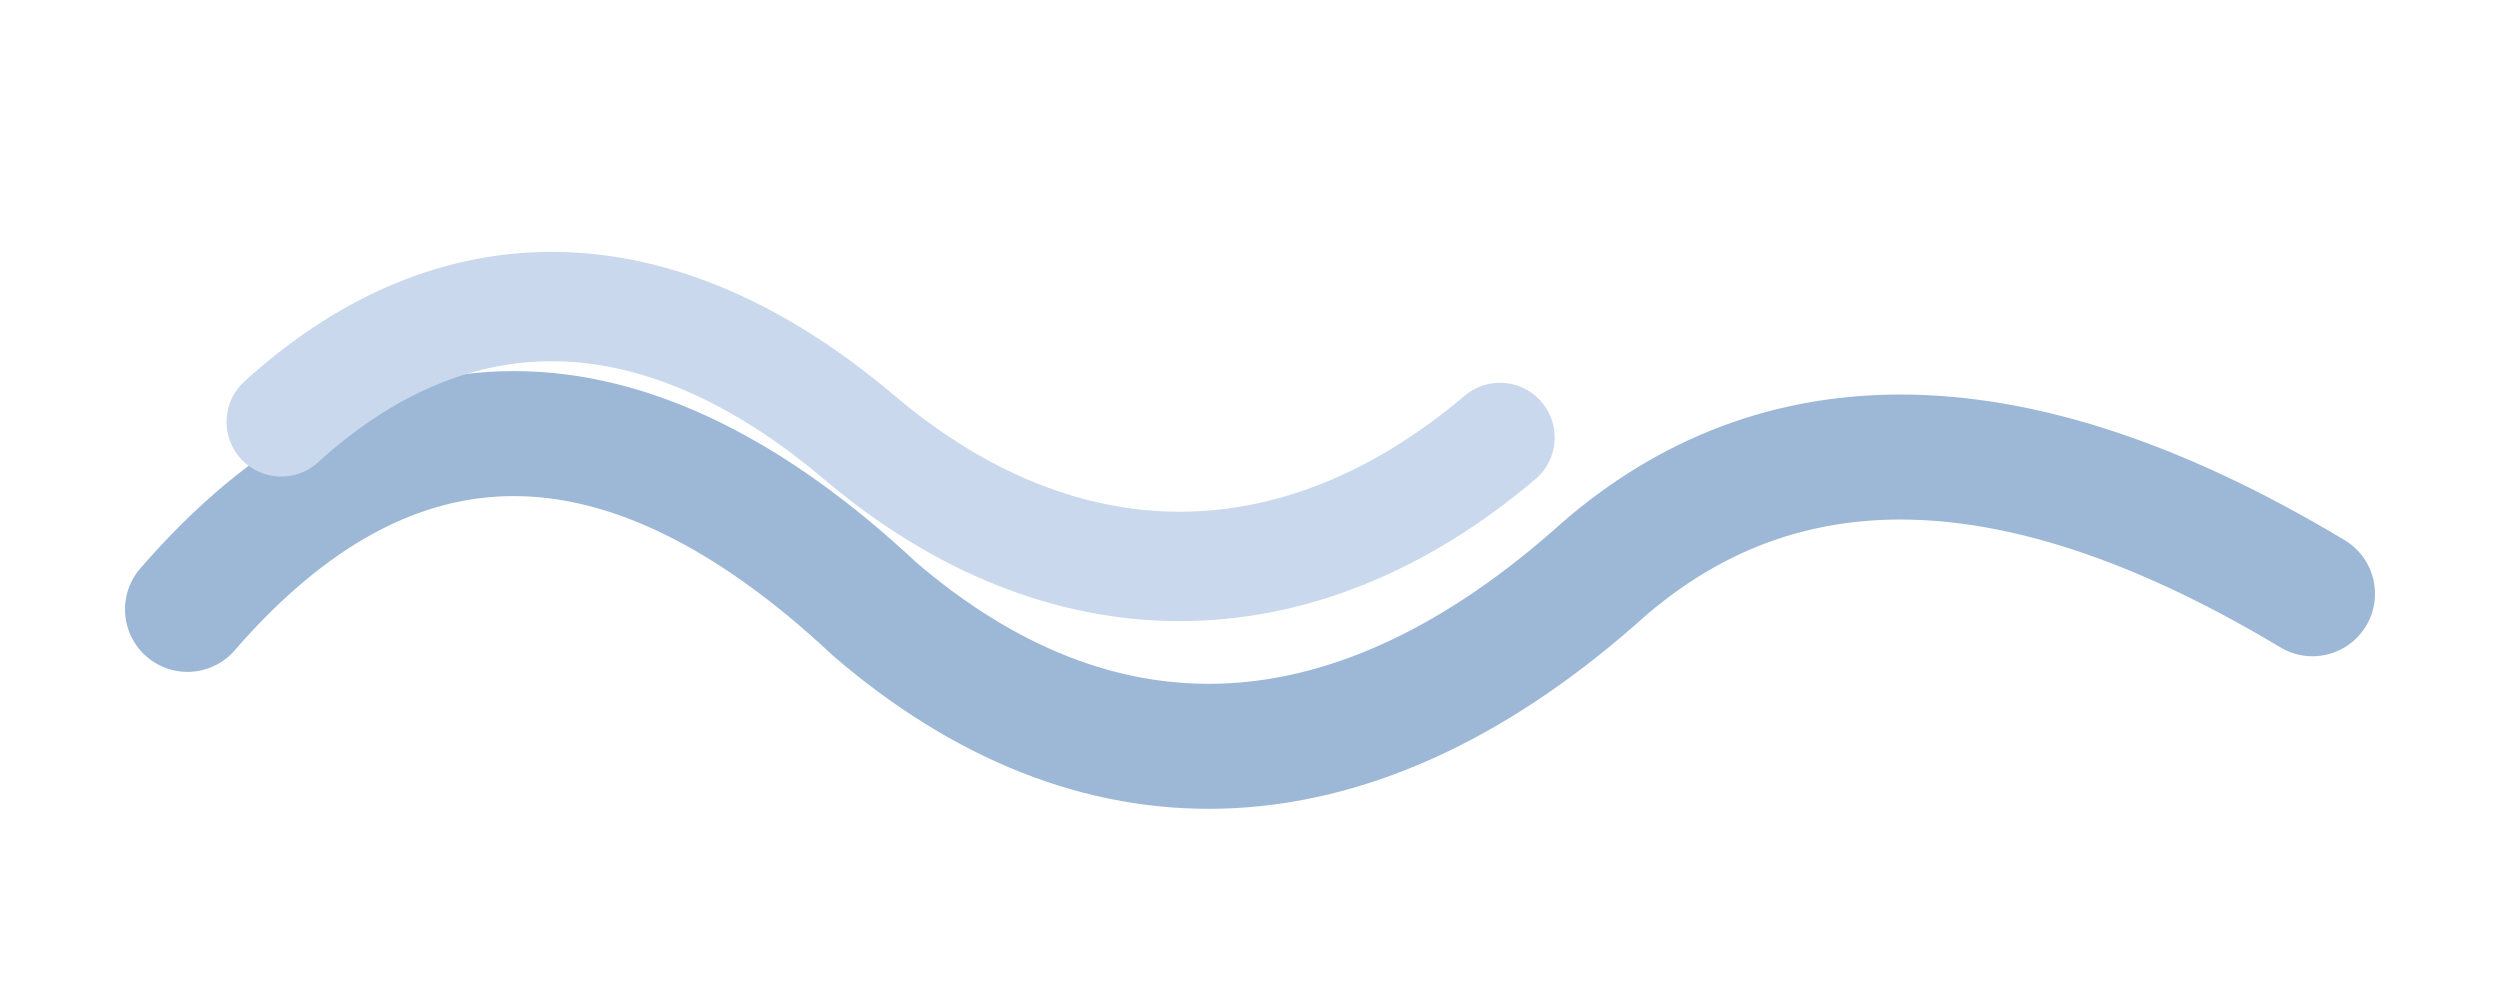
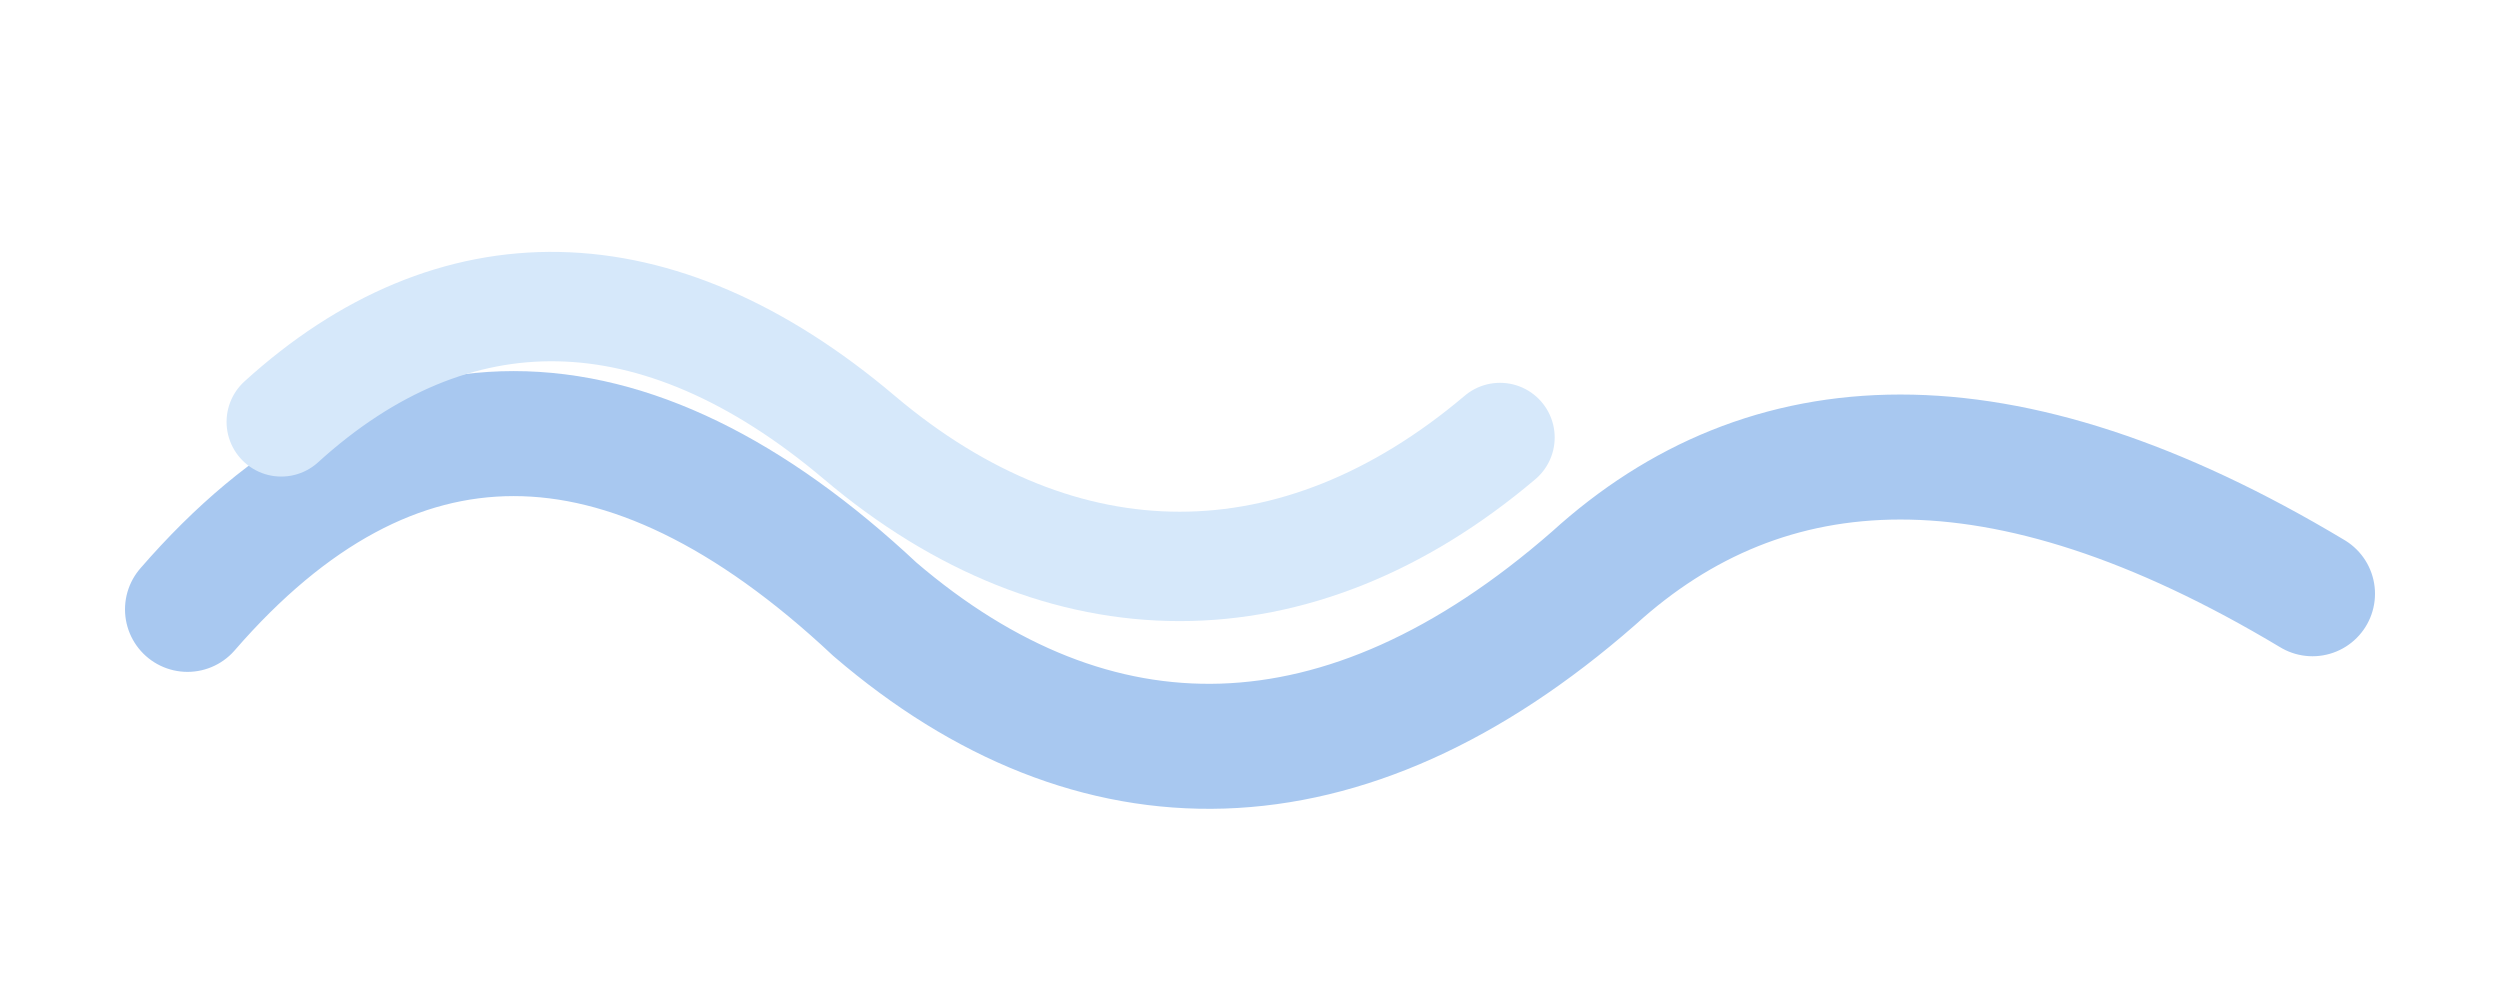
<svg xmlns="http://www.w3.org/2000/svg" width="160" height="64" viewBox="0 0 160 64" fill="none">
-   <path d="M12 39C25 24 40 24 56 39C70 51 86 51 102 37C113 27 128 26 148 38" stroke="#9DB7D6" stroke-width="8" stroke-linecap="round" />
-   <path d="M18 27C29 17 42 17 55 28C68 39 83 39 96 28" stroke="#C9D8EC" stroke-width="7" stroke-linecap="round" />
+   <path d="M12 39C25 24 40 24 56 39C70 51 86 51 102 37C113 27 128 26 148 38" stroke="#A8C8F0" stroke-width="8" stroke-linecap="round" />
+   <path d="M18 27C29 17 42 17 55 28C68 39 83 39 96 28" stroke="#D6E8FA" stroke-width="7" stroke-linecap="round" />
</svg>
